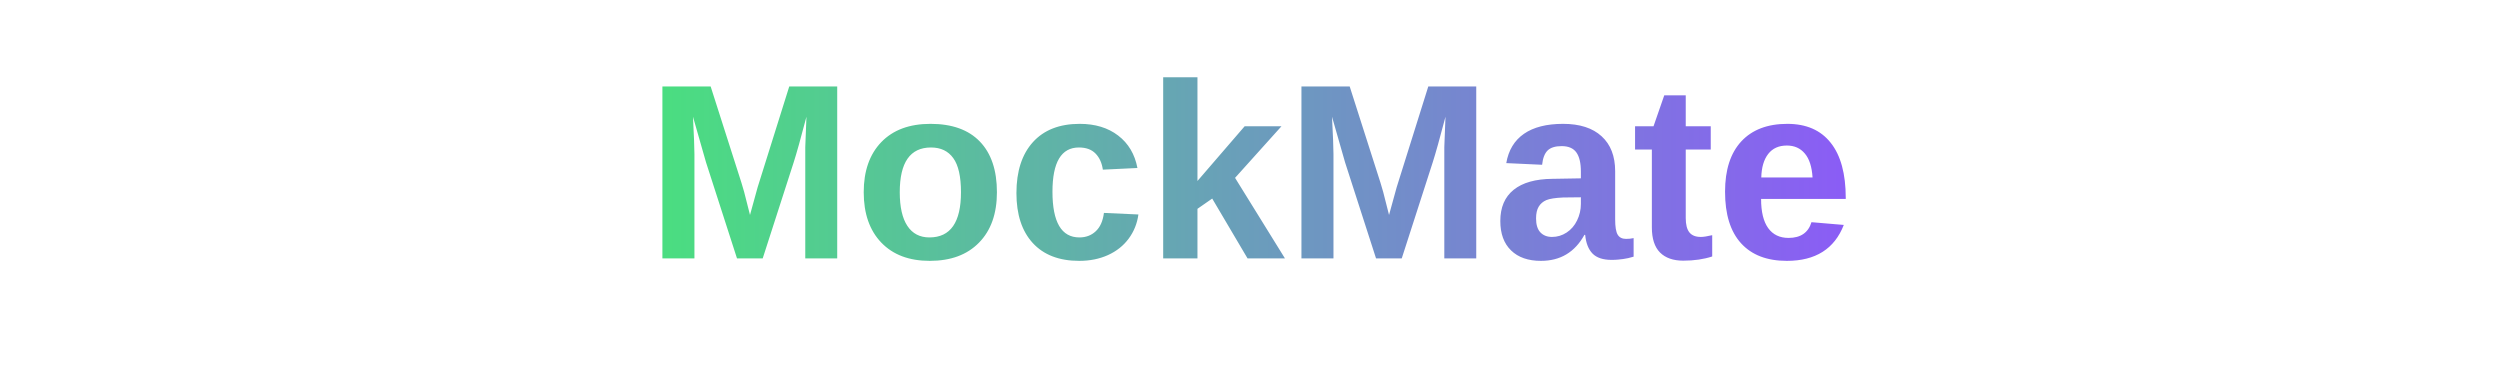
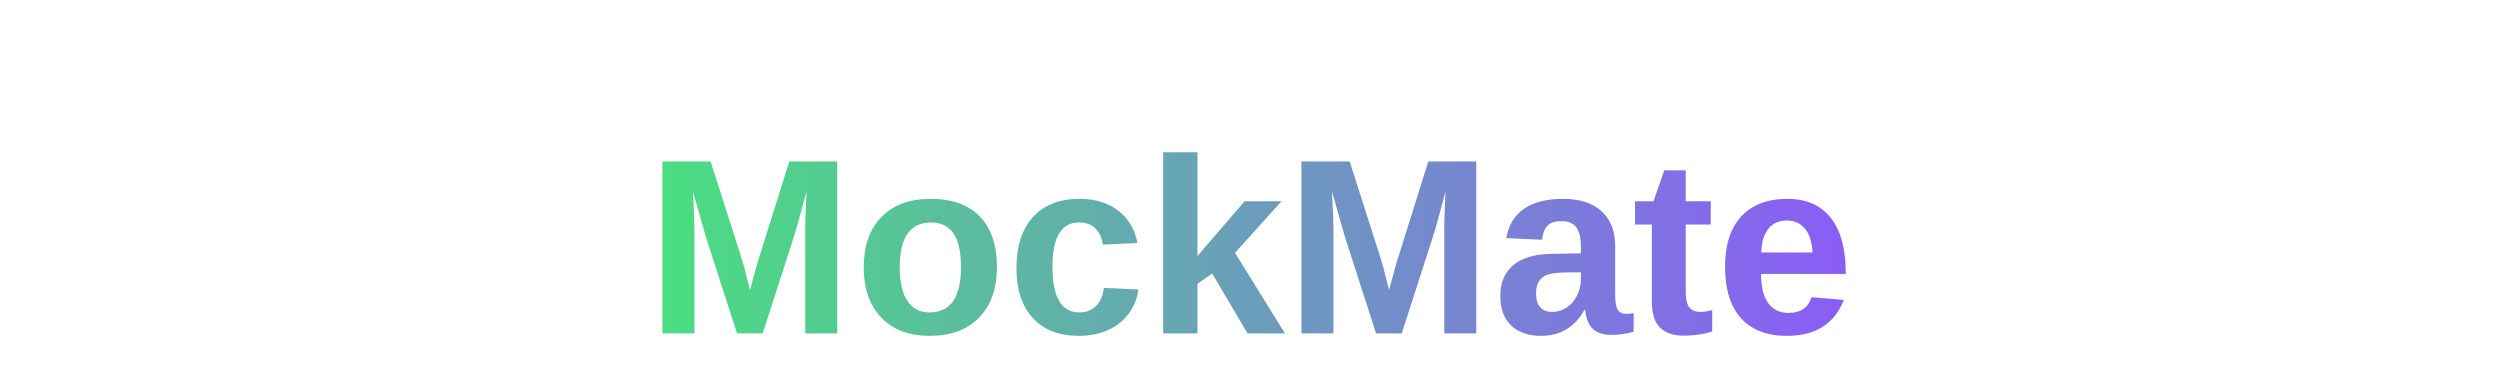
<svg xmlns="http://www.w3.org/2000/svg" viewBox="0 0 400 60" width="400" height="60">
  <defs>
    <linearGradient id="grad1" x1="0%" y1="0%" x2="100%" y2="0%">
      <stop offset="0%" style="stop-color:#4ade80; stop-opacity:1" />
      <stop offset="100%" style="stop-color:#8b5cf6; stop-opacity:1" />
    </linearGradient>
  </defs>
-   <text x="50%" y="50%" font-size="40" font-weight="bold" fill="url(#grad1)" font-family="Arial, sans-serif" text-anchor="middle" dominant-baseline="middle">
-     MockMate
-   </text>
+   <text x="50%" y="70%" font-size="40" font-weight="bold" fill="url(#grad1)" font-family="Arial, sans-serif" text-anchor="middle" dominant-baseline="middle">
+         MockMate
+     </text>
</svg>
